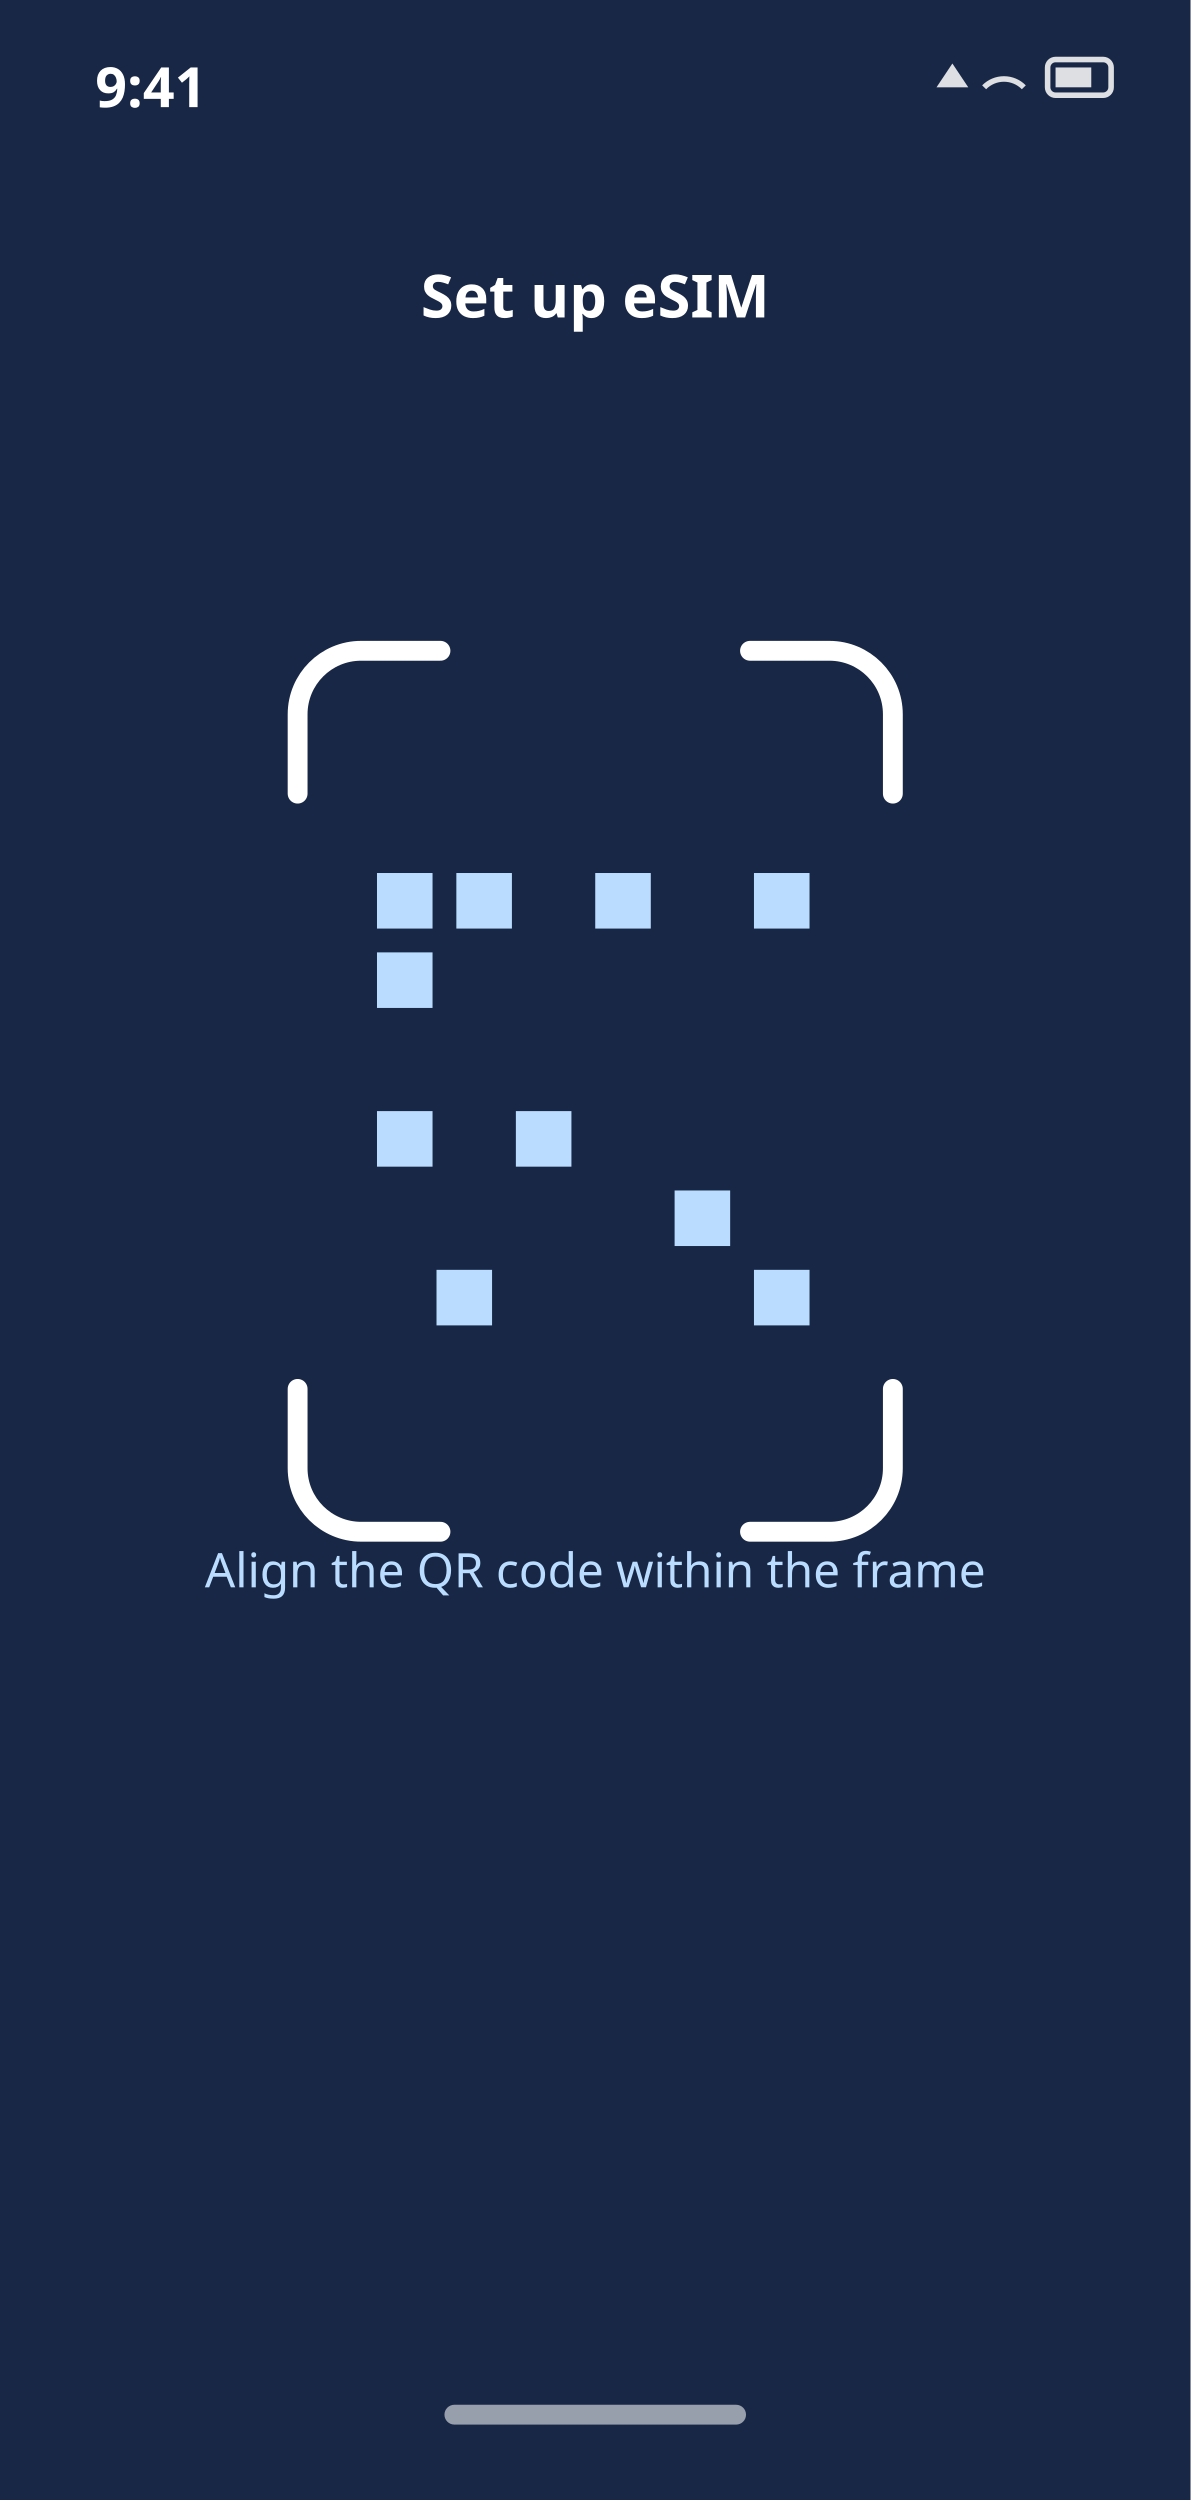
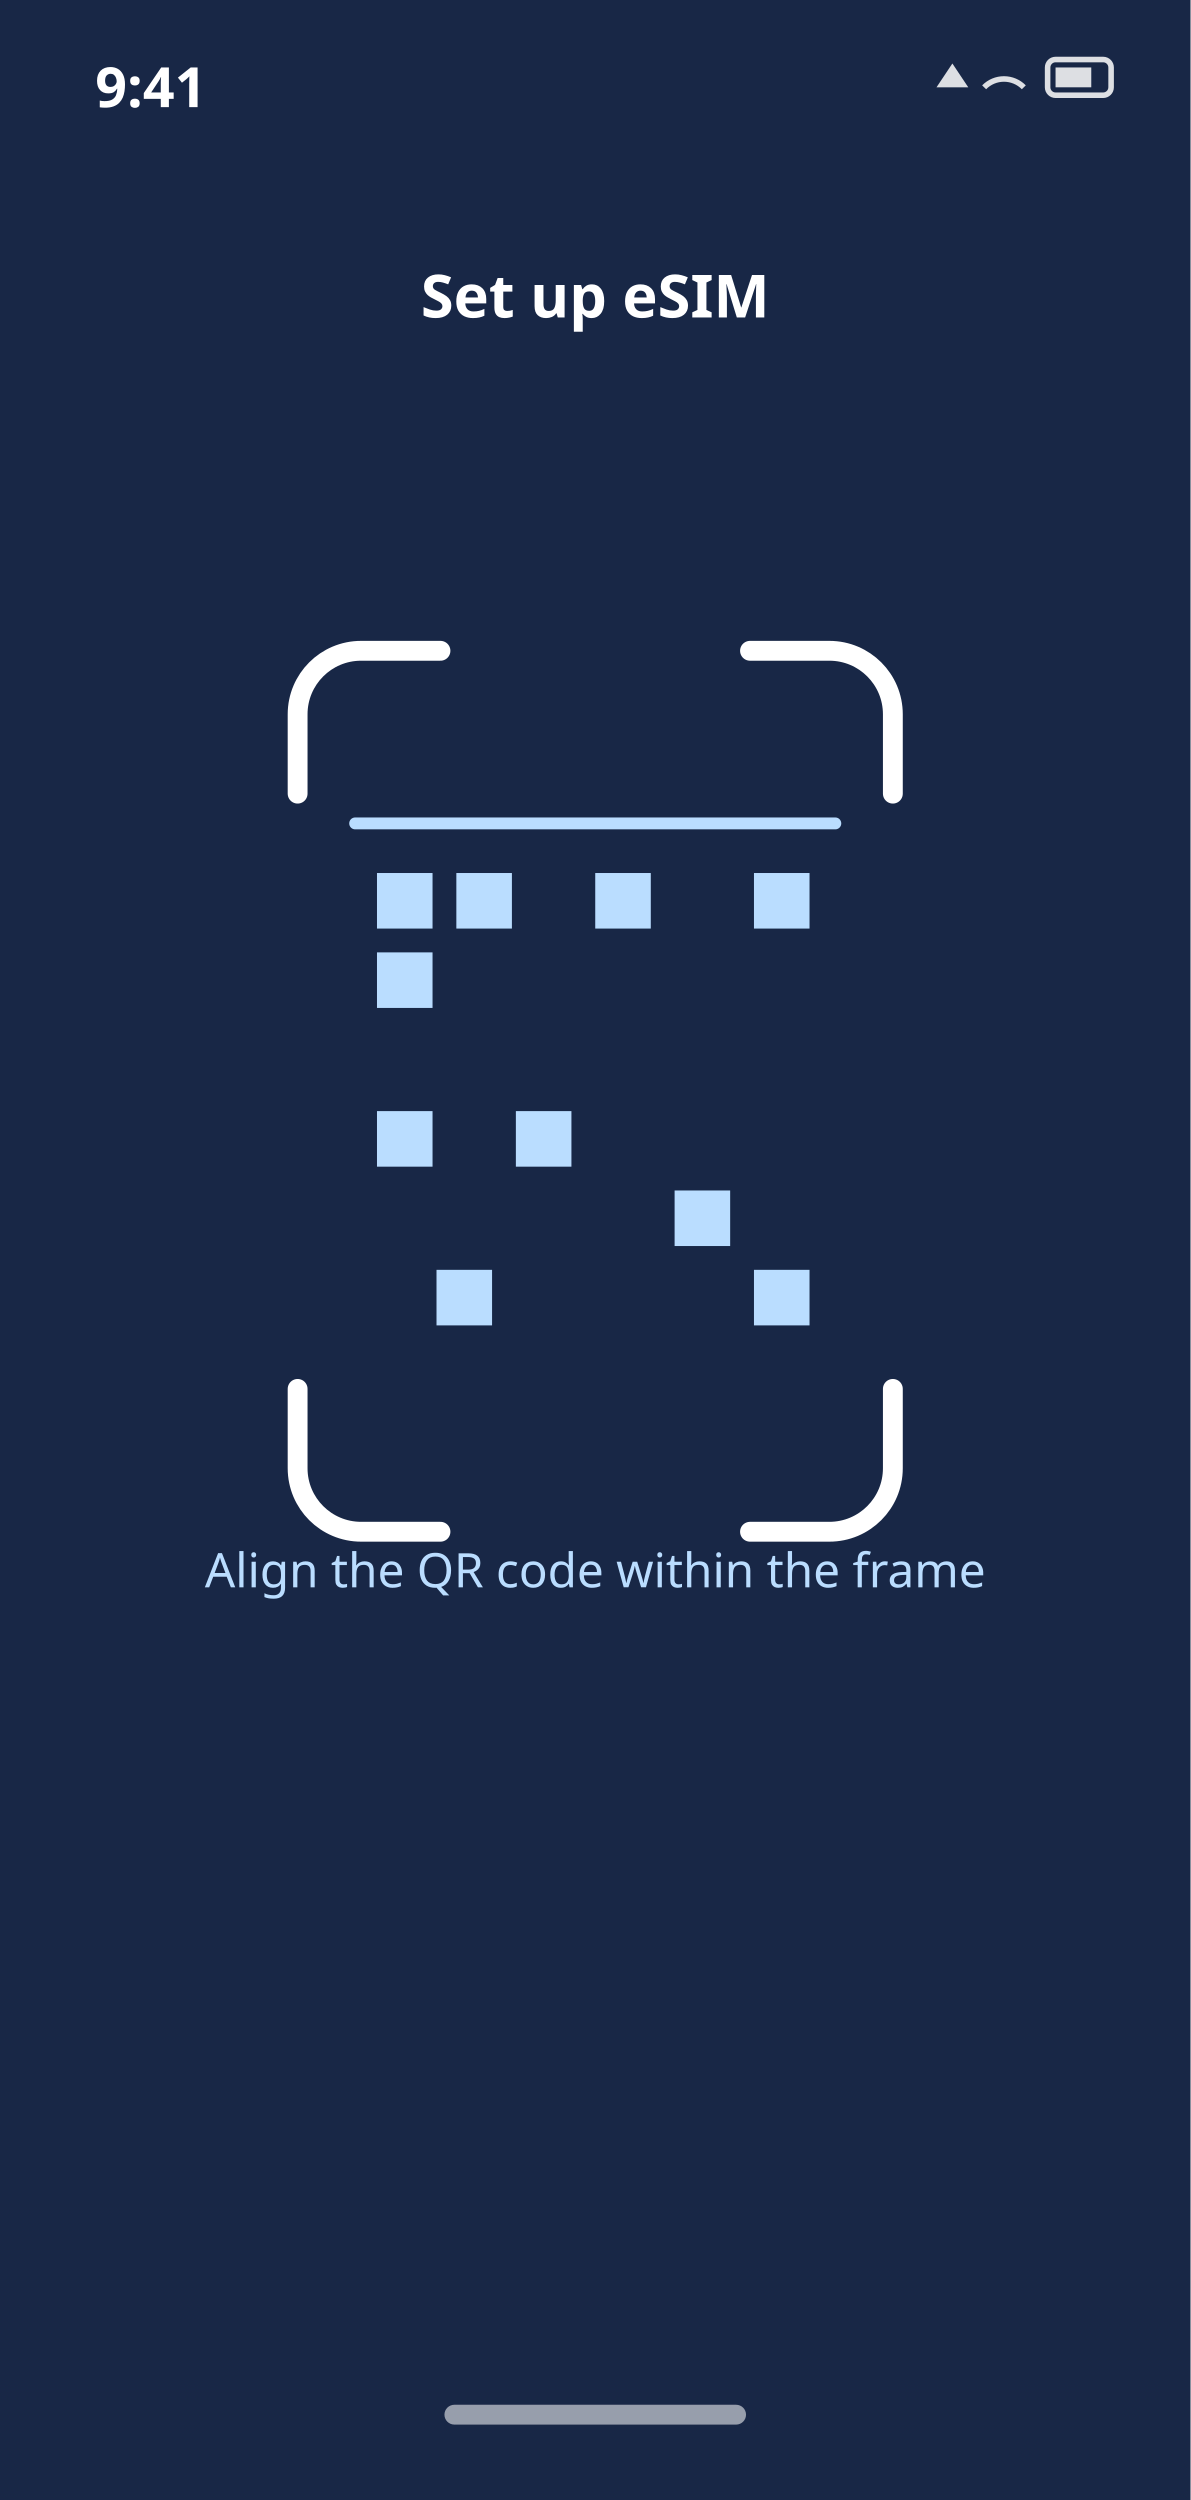
<svg xmlns="http://www.w3.org/2000/svg" viewBox="0 0 300 630">
  <rect width="300" height="630" fill="#182746" />
  <text x="24" y="27" font-family="ui-sans-serif,system-ui,sans-serif" font-size="14" font-weight="600" fill="#ffffff">9:41</text>
  <g stroke="#ffffff" stroke-width="1.4" fill="none" opacity="0.85">
    <path d="M236 22 l4 -6 l4 6z" fill="#ffffff" stroke="none" />
    <path d="M248 22 a7 7 0 0 1 10 0" />
    <rect x="264" y="15" width="16" height="9" rx="2" />
    <rect x="266" y="17" width="9" height="5" fill="#ffffff" stroke="none" />
  </g>
  <text data-key="screen.p-scan-qr.title" x="150" y="80" text-anchor="middle" font-family="ui-sans-serif,system-ui,sans-serif" font-size="15" font-weight="700" fill="#ffffff">Set up eSIM</text>
  <path d="M75 200 v-20 a16 16 0 0 1 16 -16 h20" stroke="#ffffff" stroke-width="5" fill="none" stroke-linecap="round" />
  <path d="M225 200 v-20 a16 16 0 0 0 -16 -16 h-20" stroke="#ffffff" stroke-width="5" fill="none" stroke-linecap="round" />
  <path d="M75 350 v20 a16 16 0 0 0 16 16 h20" stroke="#ffffff" stroke-width="5" fill="none" stroke-linecap="round" />
  <path d="M225 350 v20 a16 16 0 0 1 -16 16 h-20" stroke="#ffffff" stroke-width="5" fill="none" stroke-linecap="round" />
  <g fill="#baddff">
    <rect x="95" y="220" width="14" height="14" />
    <rect x="115" y="220" width="14" height="14" />
    <rect x="95" y="240" width="14" height="14" />
    <rect x="150" y="220" width="14" height="14" />
    <rect x="190" y="220" width="14" height="14" />
    <rect x="95" y="280" width="14" height="14" />
    <rect x="130" y="280" width="14" height="14" />
    <rect x="170" y="300" width="14" height="14" />
    <rect x="190" y="320" width="14" height="14" />
    <rect x="110" y="320" width="14" height="14" />
  </g>
  <text data-key="screen.p-scan-qr.hint" x="150" y="400" text-anchor="middle" font-family="ui-sans-serif,system-ui,sans-serif" font-size="12" fill="#baddff">Align the QR code within the frame</text>
  <g opacity="0.999">
    <rect x="112" y="606" width="76" height="5" rx="2.5" fill="#ffffff" opacity="0.55" />
  </g>
+   <rect class="anim-scanline" x="88" y="206" width="124" height="3" rx="1.5" fill="#baddff" style="--scan:140px" />
</svg>
